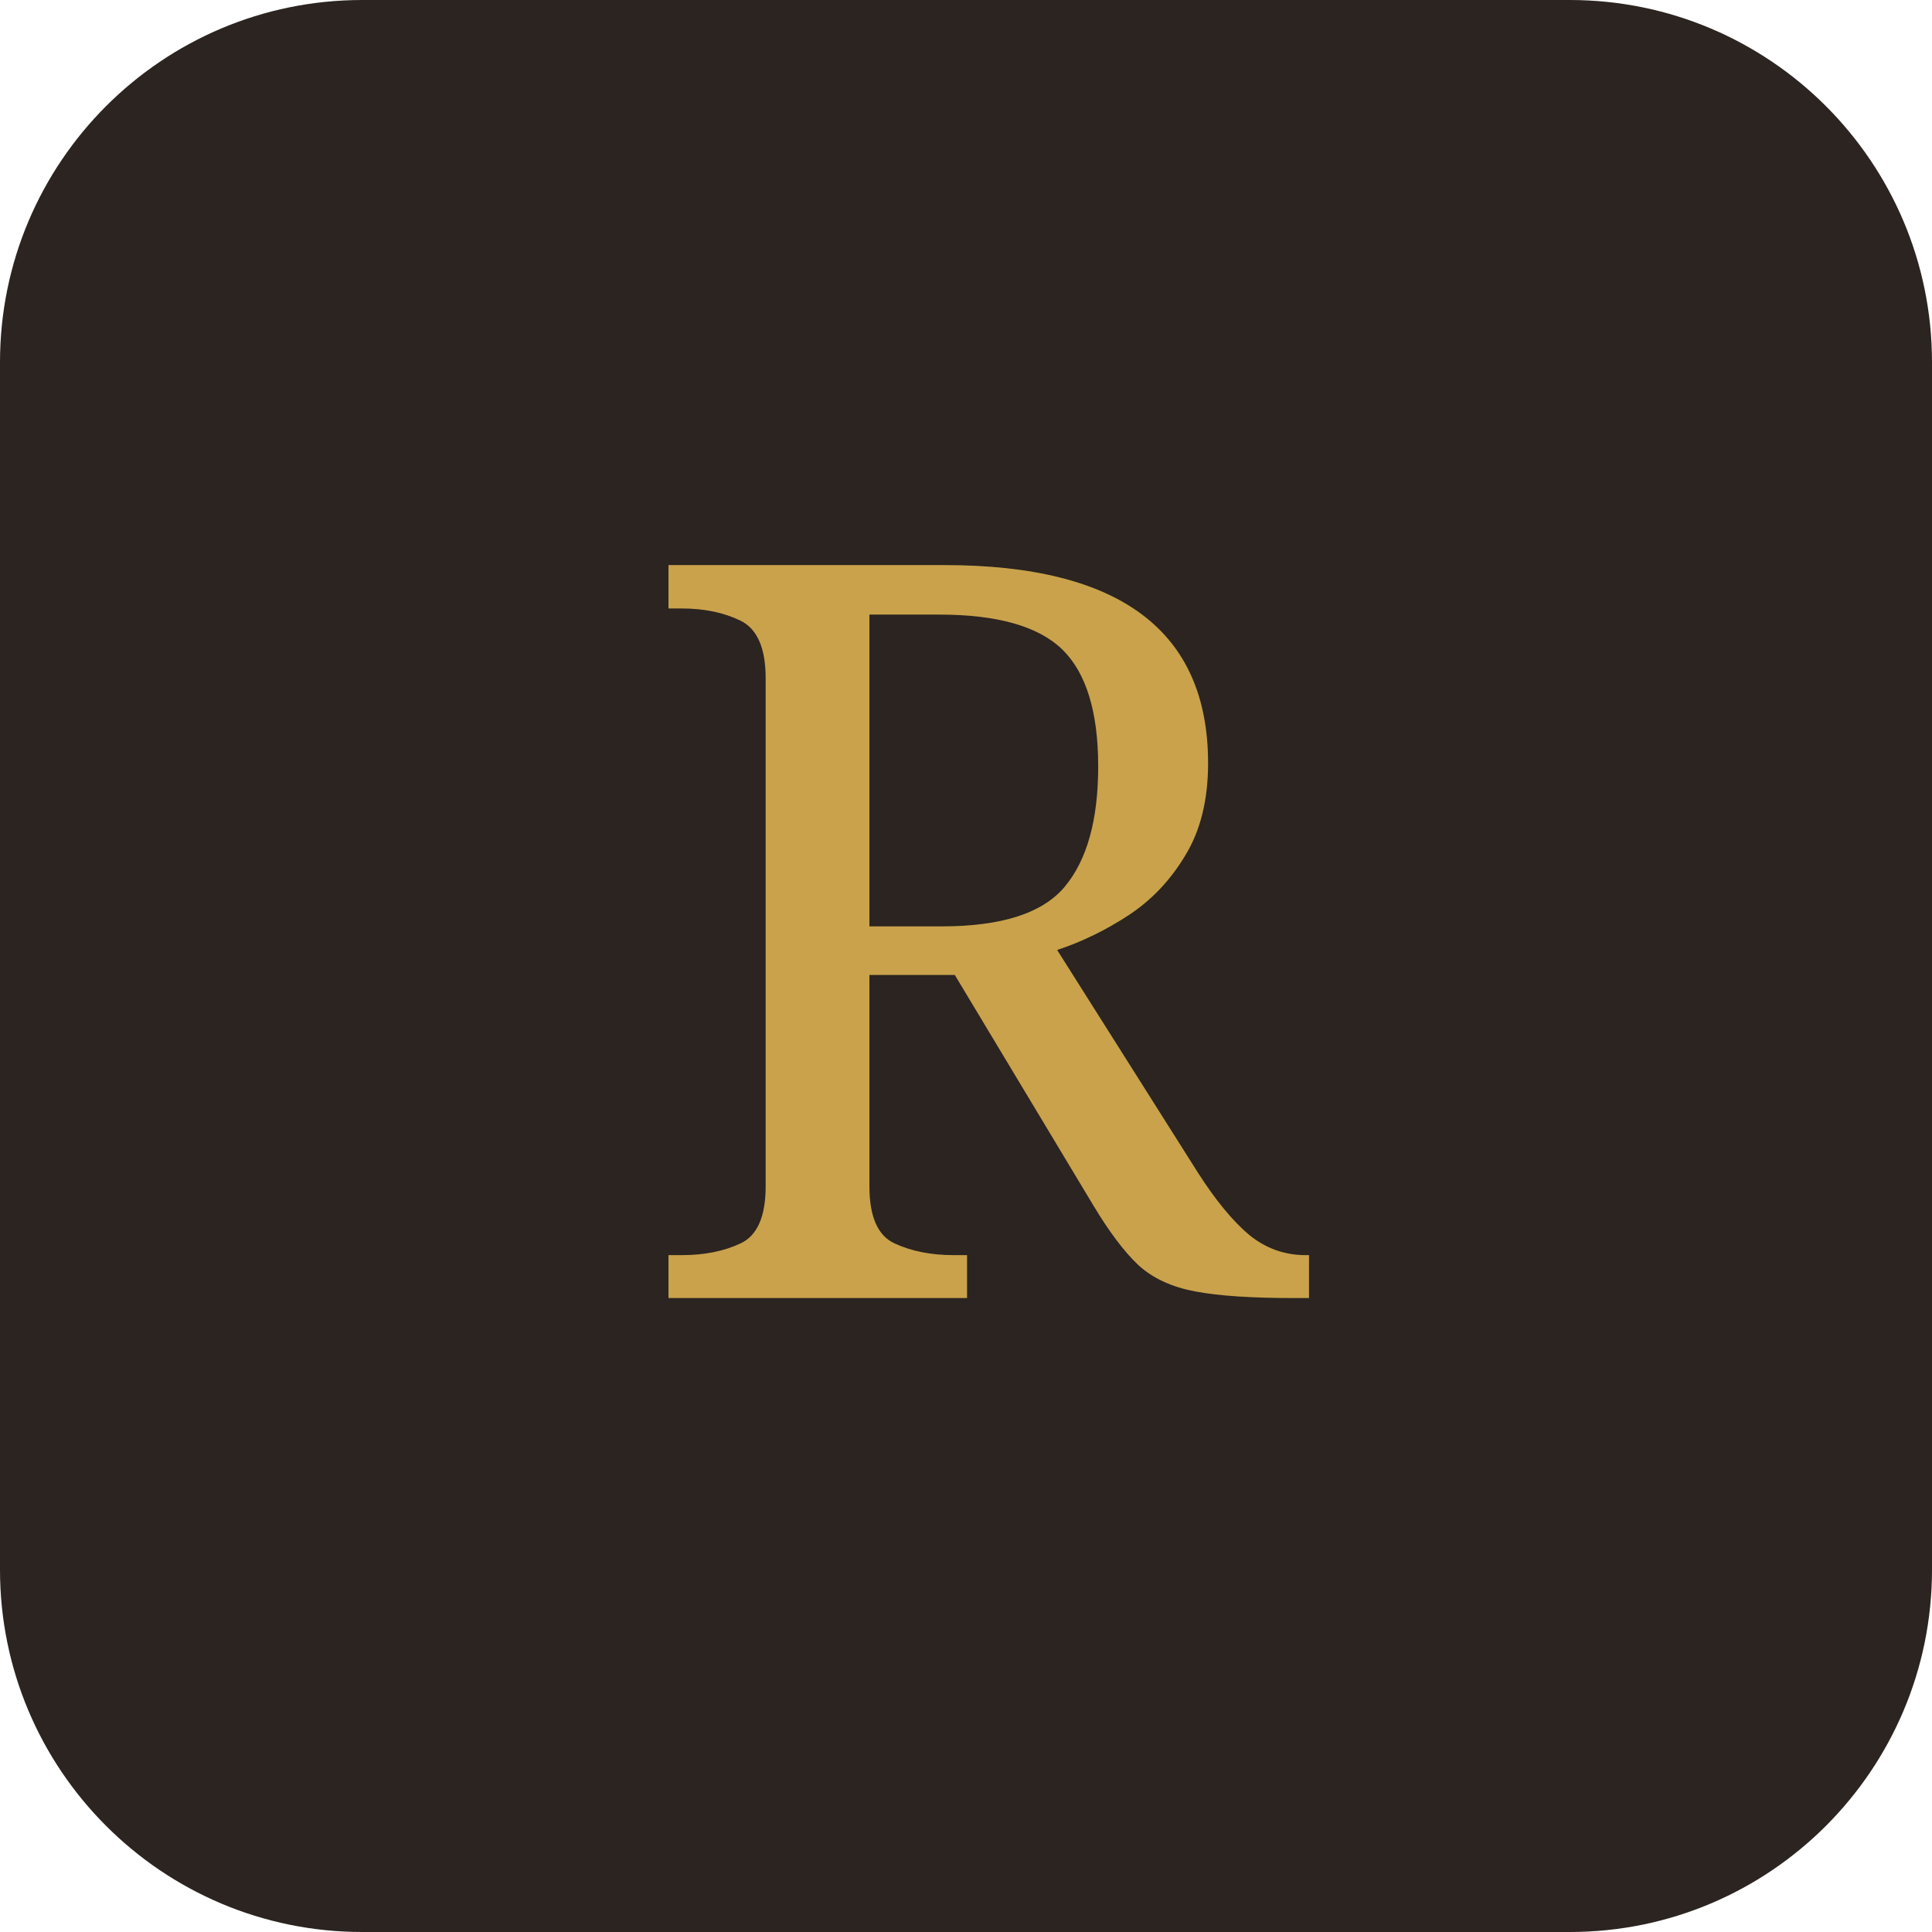
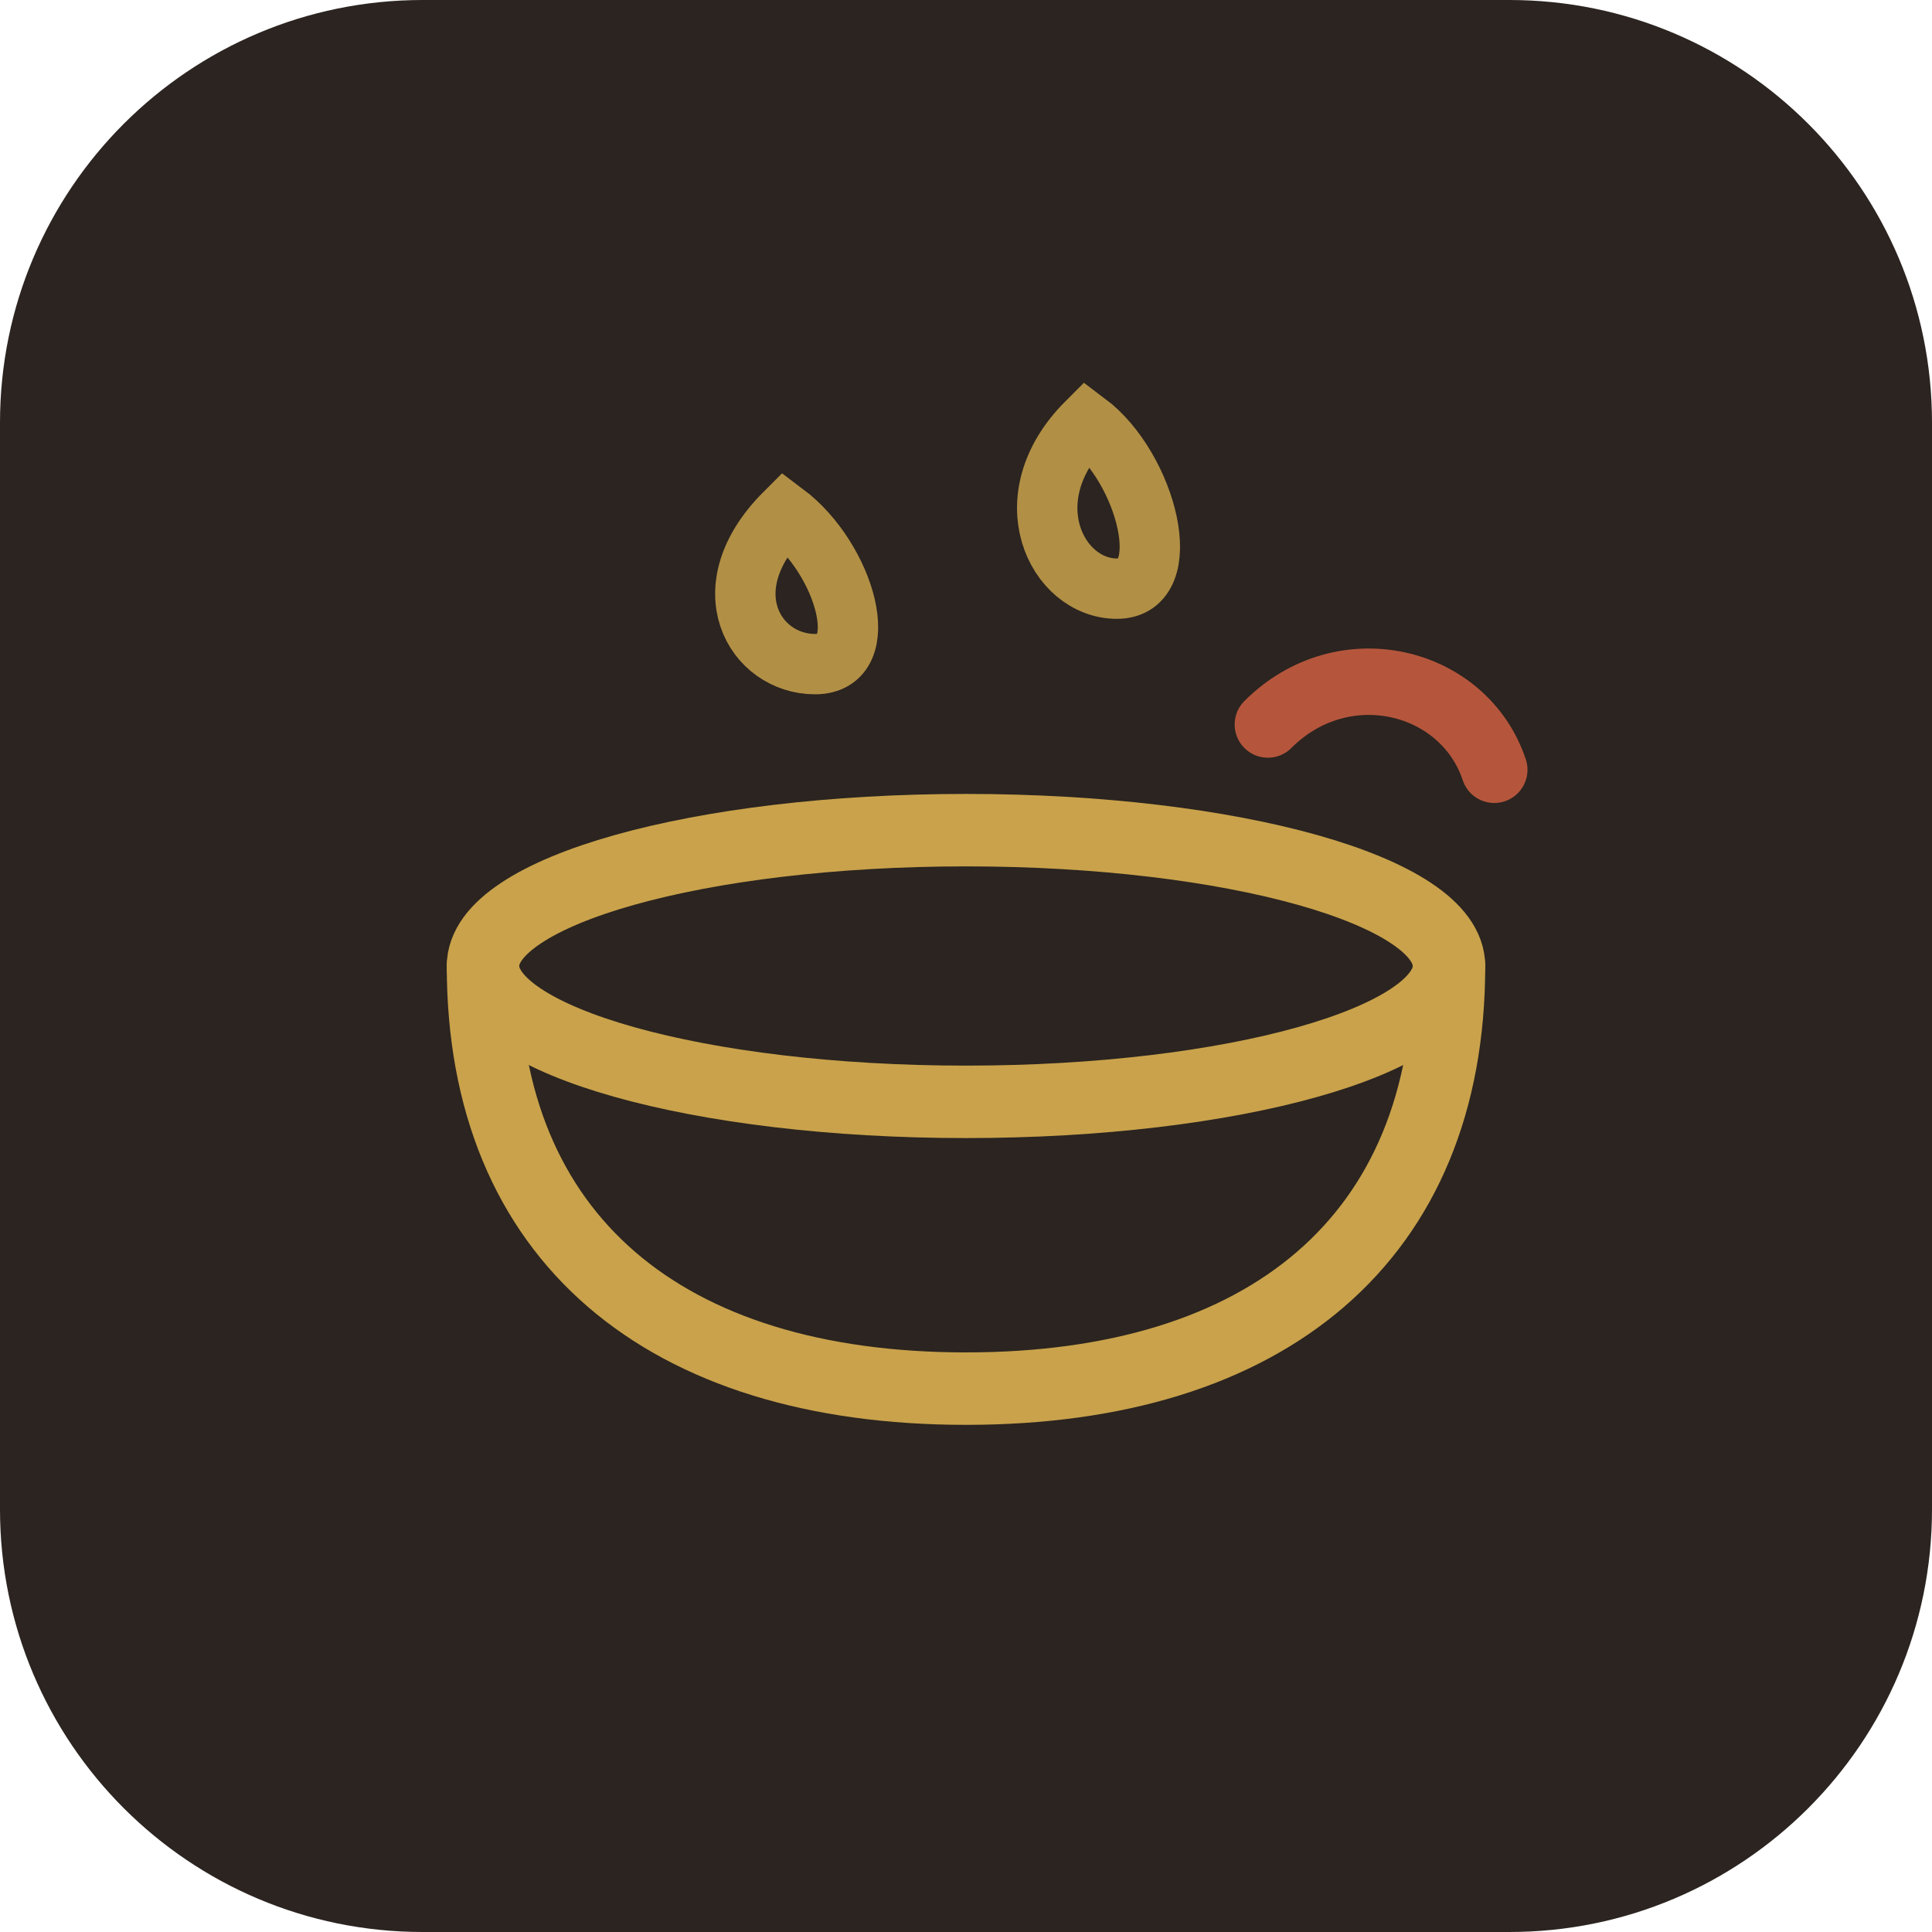
<svg xmlns="http://www.w3.org/2000/svg" viewBox="0 0 64 64">
-   <rect width="64" height="64" rx="12" fill="#2b2420" />
-   <text x="32" y="43" font-family="Georgia, 'Playfair Display', serif" font-size="34" fill="#c9a24b" text-anchor="middle">R</text>
+   <rect width="64" height="64" rx="14" fill="#2b2420" />
+   <g transform="translate(12,10)">
+     <path d="M14 7c-2.5 2.5-1 5 1 5s1-3.5-1-5z" stroke="#c9a24b" stroke-width="2" stroke-linecap="round" fill="none" opacity="0.85" />
+     <path d="M24 4c-2.5 2.5-1 5.5 1 5.5s1-4-1-5.5z" stroke="#c9a24b" stroke-width="2" stroke-linecap="round" fill="none" opacity="0.85" />
+     <path d="M4 22c0 9 6 14 16 14s16-5 16-14" stroke="#c9a24b" stroke-width="2.4" stroke-linecap="round" fill="none" />
+     <ellipse cx="20" cy="22" rx="16" ry="4.5" stroke="#c9a24b" stroke-width="2.4" fill="none" />
+     <path d="M30 14c2.5-2.5 6.5-1.5 7.5 1.5" stroke="#b5563c" stroke-width="2.2" stroke-linecap="round" fill="none" />
+   </g>
</svg>
